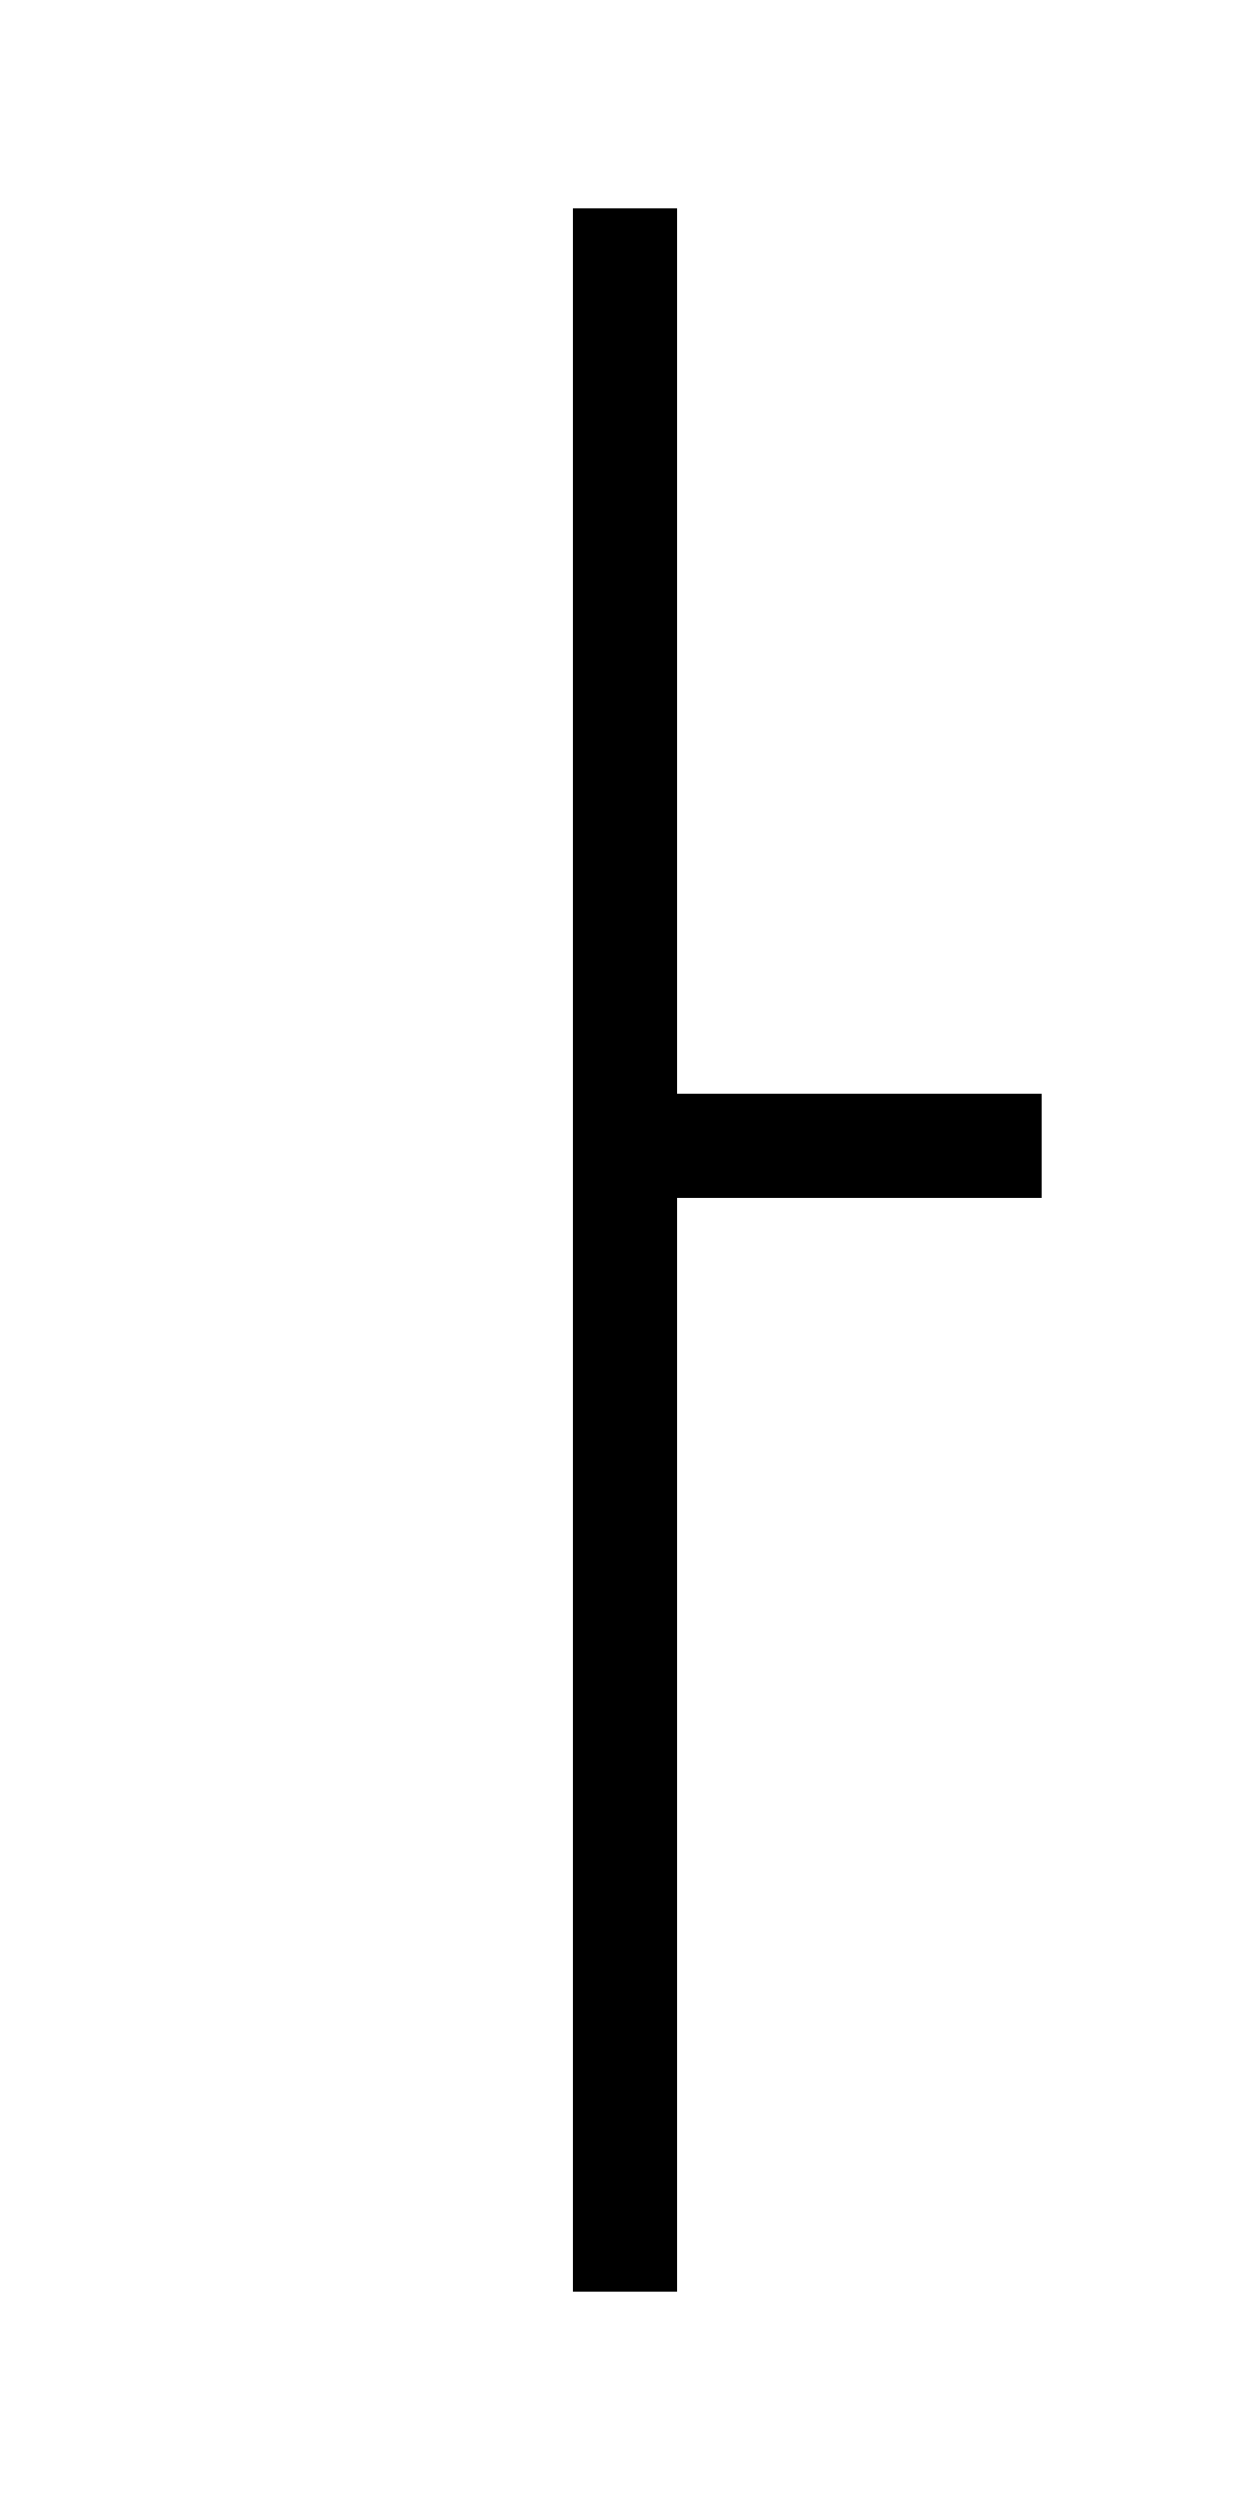
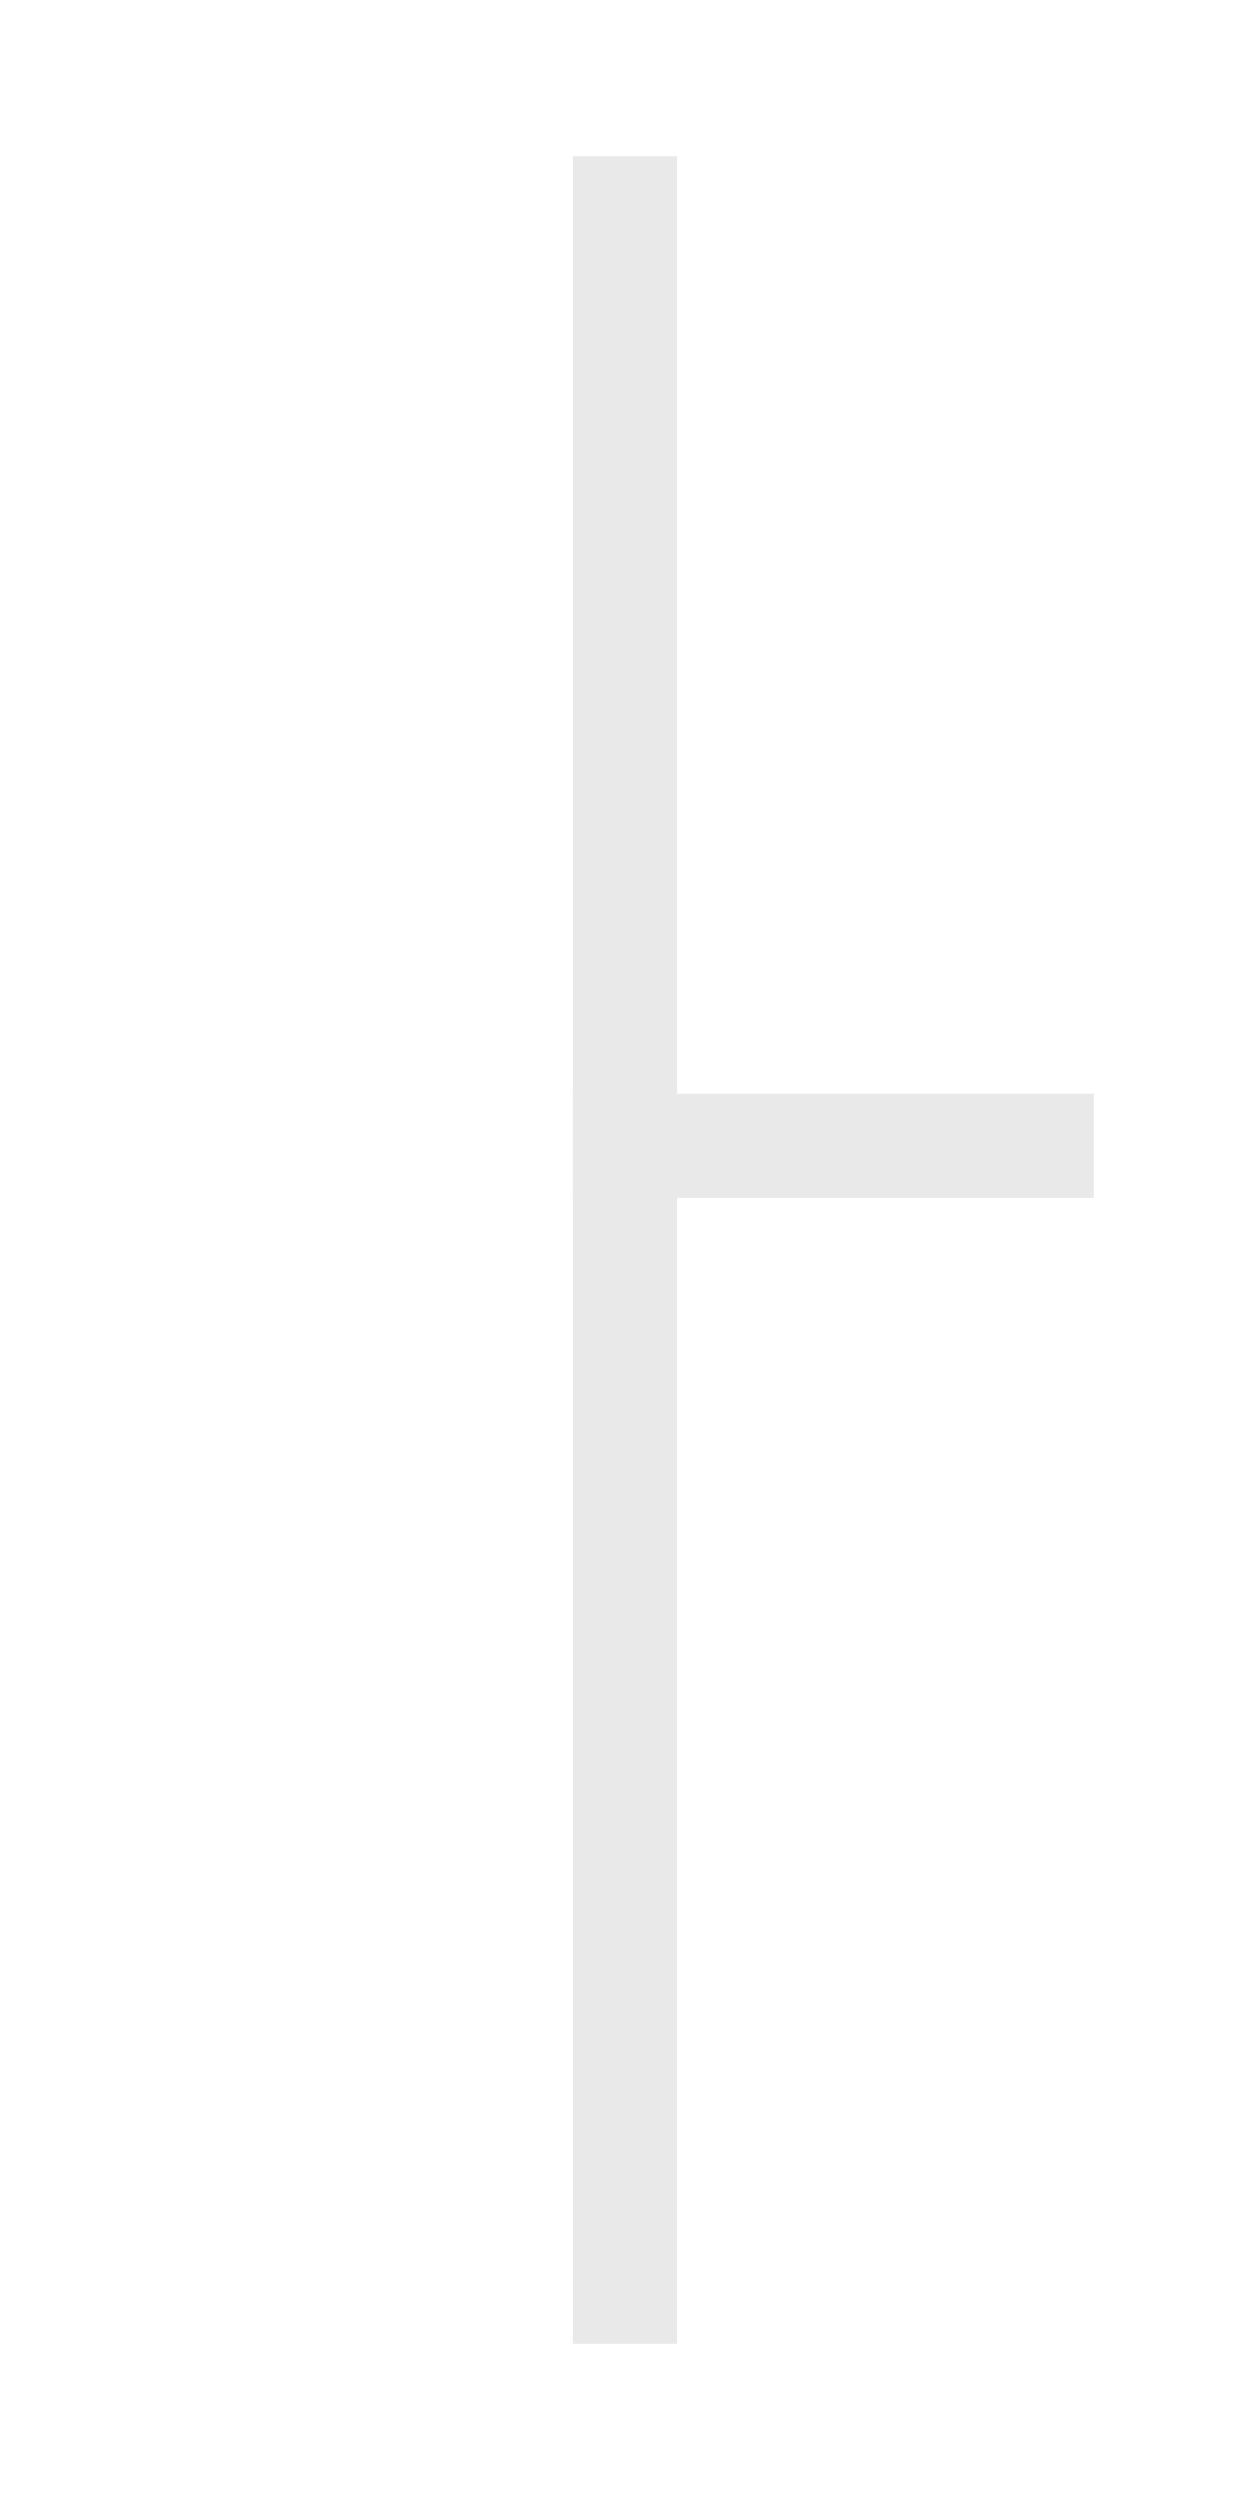
<svg xmlns="http://www.w3.org/2000/svg" viewBox="0 0 24 48" fill="none">
-   <path d="M12 4 V44" stroke="currentColor" stroke-width="2" />
-   <path d="M12 22 H20" stroke="currentColor" stroke-width="2" />
+   <path d="M12 4 V44" stroke="#e9e9ea" stroke-width="2" stroke-linecap="square" />
+   <path d="M12 22 H20" stroke="#e9e9ea" stroke-width="2" stroke-linecap="square" />
</svg>
